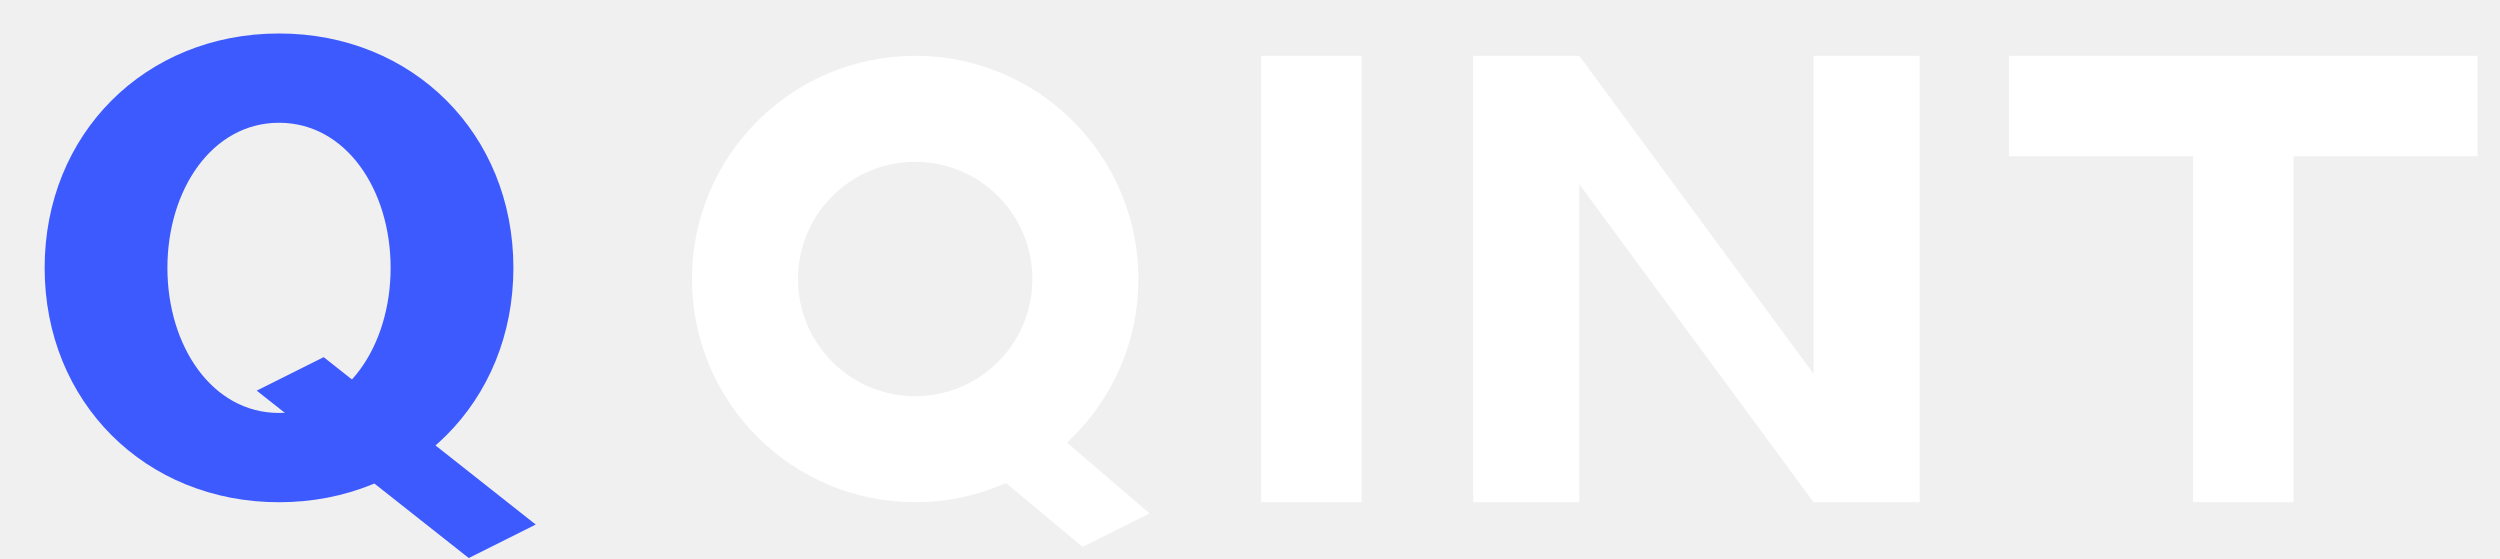
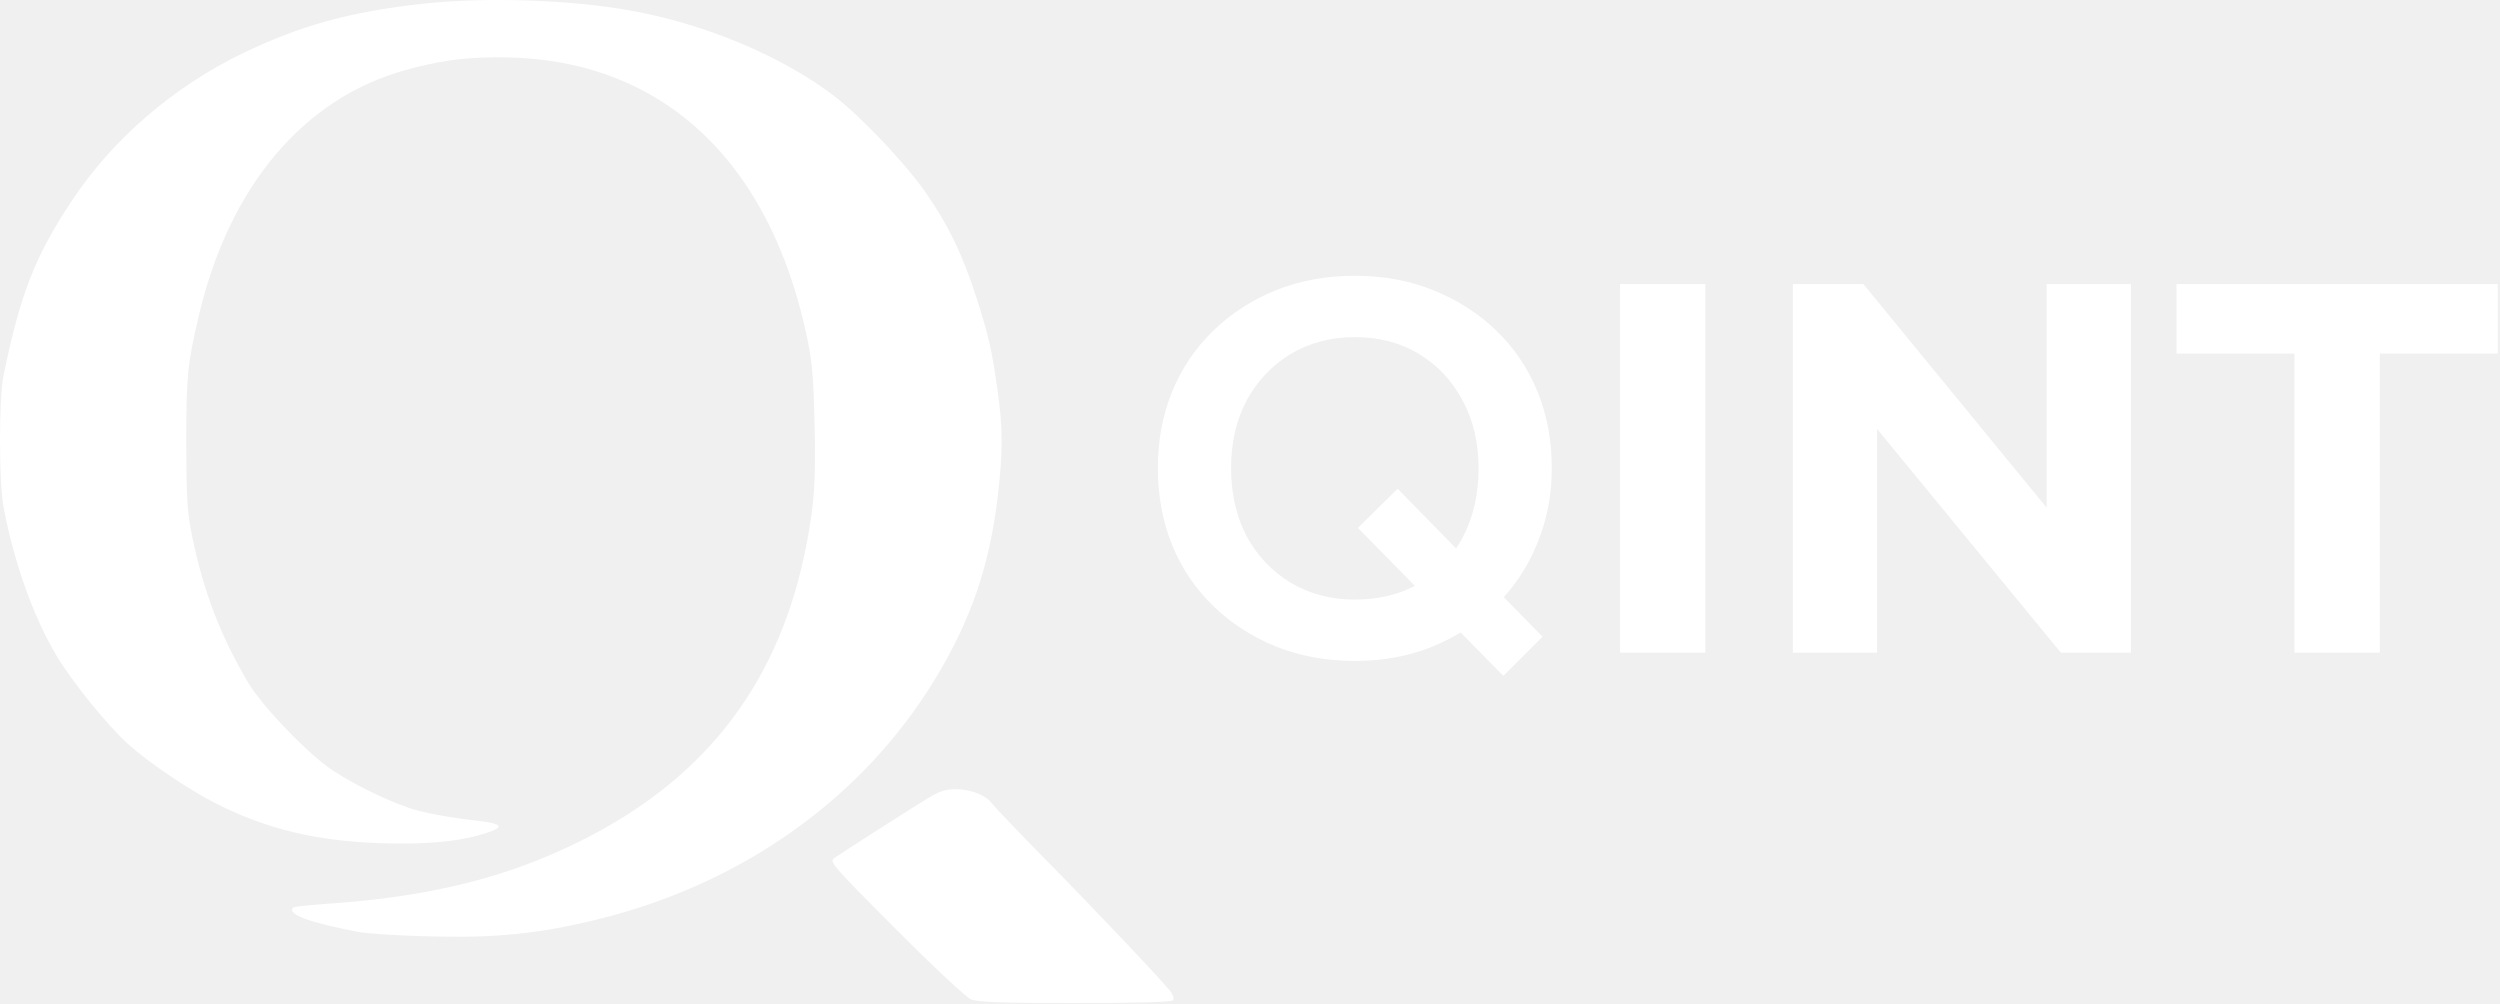
- <svg xmlns="http://www.w3.org/2000/svg" width="448" height="100" viewBox="0 0 448 100" role="img" aria-label="Qint">
-   <path fill="#3D5AFE" fill-rule="evenodd" d="M50 6C26 6 8 24 8 48s18 42 42 42 42-18 42-42S74 6 50 6Zm0 16c-12 0-20 12-20 26s8 26 20 26 20-12 20-26-8-26-20-26Z" />
-   <path fill="#3D5AFE" d="M58 64 96 94 84 100 46 70Z" />
-   <g fill="#FFFFFF">
-     <path fill-rule="evenodd" d="M164 10a40 40 0 1 0 0 80 40 40 0 0 0 0-80Zm0 19a21 21 0 1 1 0 42 21 21 0 0 1 0-42Z" />
-     <path d="M178 68 206 92 194 98 170 78Z" />
-     <rect x="226" y="10" width="18" height="80" />
-     <path d="M264 90V10h19l42 57V10h19v80h-19l-42-57v57Z" />
-     <path d="M360 10h84v18h-33v62h-18V28h-33Z" />
+ <svg xmlns="http://www.w3.org/2000/svg" width="912" height="366" viewBox="0 0 912 366" role="img" aria-label="Qint">
+   <g>
+     <path fill="#FFFFFF" fill-rule="evenodd" d="M153.456 1.451C127.556 4.351 109.556 9.351 88.706 19.351C63.306 31.601 41.056 50.751 26.156 73.301C12.756 93.551 7.406 107.201 1.306 136.901C-0.444 145.501 -0.444 176.101 1.356 185.401C5.256 205.651 12.306 225.401 20.756 239.401C26.456 248.901 39.106 264.551 46.706 271.401C54.006 278.051 68.956 288.151 78.956 293.201C97.456 302.501 115.356 306.801 138.956 307.601C156.206 308.151 168.206 306.951 177.956 303.701C184.606 301.451 183.106 300.351 171.656 299.101C165.706 298.451 157.256 296.951 152.906 295.851C144.656 293.701 130.956 287.301 121.456 281.101C112.756 275.451 95.506 257.551 90.456 248.901C80.406 231.851 74.406 216.201 70.256 196.401C68.256 186.751 68.006 182.501 67.956 161.401C67.956 137.051 68.356 132.901 72.556 115.051C83.656 67.951 110.706 35.851 147.956 25.551C160.206 22.151 169.456 20.901 181.656 20.901C200.756 20.901 217.056 24.451 232.006 31.751C263.256 47.101 284.656 78.101 294.156 121.901C296.256 131.451 296.756 137.051 297.156 154.651C297.656 175.051 297.106 183.151 294.356 197.901C284.856 248.001 258.406 283.201 212.956 306.201C185.606 320.051 157.006 327.201 118.706 329.751C112.556 330.201 107.256 330.751 106.956 331.051C104.506 333.501 112.906 336.601 130.956 340.001C134.256 340.601 145.956 341.351 156.956 341.601C180.856 342.251 196.806 340.601 217.956 335.401C270.756 322.451 314.606 291.251 341.006 247.901C354.156 226.351 361.006 206.351 364.006 180.901C365.856 165.101 365.856 155.951 363.956 142.751C361.856 127.751 360.806 123.001 356.306 108.901C351.206 92.901 345.856 81.851 337.206 69.551C329.656 58.901 313.506 41.951 303.956 34.751C284.856 20.301 256.956 8.651 229.956 3.851C207.556 -0.199 176.306 -1.149 153.456 1.451Z" />
+     <path fill="#FFFFFF" fill-rule="evenodd" d="M338.406 291.251C332.056 295.101 307.706 310.701 304.506 312.901C302.406 314.351 302.956 315.001 326.656 338.801C340.056 352.251 352.406 363.801 354.156 364.551C356.656 365.601 365.156 365.901 392.356 365.901C414.556 365.901 427.556 365.551 427.956 364.901C428.306 364.351 427.956 363.051 427.206 361.951C425.056 358.901 400.506 332.901 381.156 313.301C371.356 303.301 362.706 294.251 361.906 293.151C359.806 290.151 354.206 287.901 348.756 287.901C344.956 287.901 342.606 288.651 338.406 291.251Z" />
+   </g>
+   <g transform="translate(422.388 100.601)">
+     <path fill="#FFFFFF" d="M126.027 145.966L72.983 91.981L87.466 77.685L140.323 131.67L126.027 145.966ZM71.854 140.511C61.446 140.511 51.853 138.755 43.075 135.244C34.422 131.733 26.836 126.842 20.315 120.572C13.794 114.302 8.778 106.903 5.267 98.376C1.756 89.724 1.66602e-06 80.319 1.66602e-06 70.161C1.66602e-06 60.004 1.756 50.662 5.267 42.134C8.778 33.607 13.794 26.209 20.315 19.939C26.836 13.669 34.422 8.778 43.075 5.267C51.853 1.756 61.446 -6.99487e-06 71.854 -6.99487e-06C82.262 -6.99487e-06 91.793 1.756 100.445 5.267C109.223 8.778 116.873 13.669 123.394 19.939C129.914 26.209 134.93 33.607 138.442 42.134C141.953 50.662 143.708 60.004 143.708 70.161C143.708 80.068 141.89 89.347 138.254 98C134.742 106.527 129.726 113.989 123.206 120.384C116.685 126.654 109.035 131.607 100.257 135.244C91.605 138.755 82.137 140.511 71.854 140.511ZM71.854 118.127C80.883 118.127 88.783 116.12 95.555 112.108C102.326 107.969 107.593 102.326 111.355 95.179C115.117 87.905 116.998 79.566 116.998 70.161C116.998 60.882 115.055 52.668 111.167 45.52C107.405 38.372 102.138 32.729 95.367 28.591C88.595 24.453 80.758 22.384 71.854 22.384C63.076 22.384 55.239 24.453 48.342 28.591C41.57 32.729 36.241 38.372 32.353 45.52C28.591 52.668 26.71 60.882 26.71 70.161C26.71 79.441 28.591 87.717 32.353 94.99C36.241 102.138 41.57 107.781 48.342 111.919C55.239 116.058 63.076 118.127 71.854 118.127ZM168.606 137.501V3.031H199.726V137.501H168.606ZM231.639 137.501V3.031H257.38L336.718 99.85H324.231V3.031H354.967V137.501H329.418L249.889 40.683H262.375V137.501H231.639ZM414.637 137.501V28.388H371.606V3.031H488.787V28.388H445.757V137.501H414.637Z" />
  </g>
</svg>
